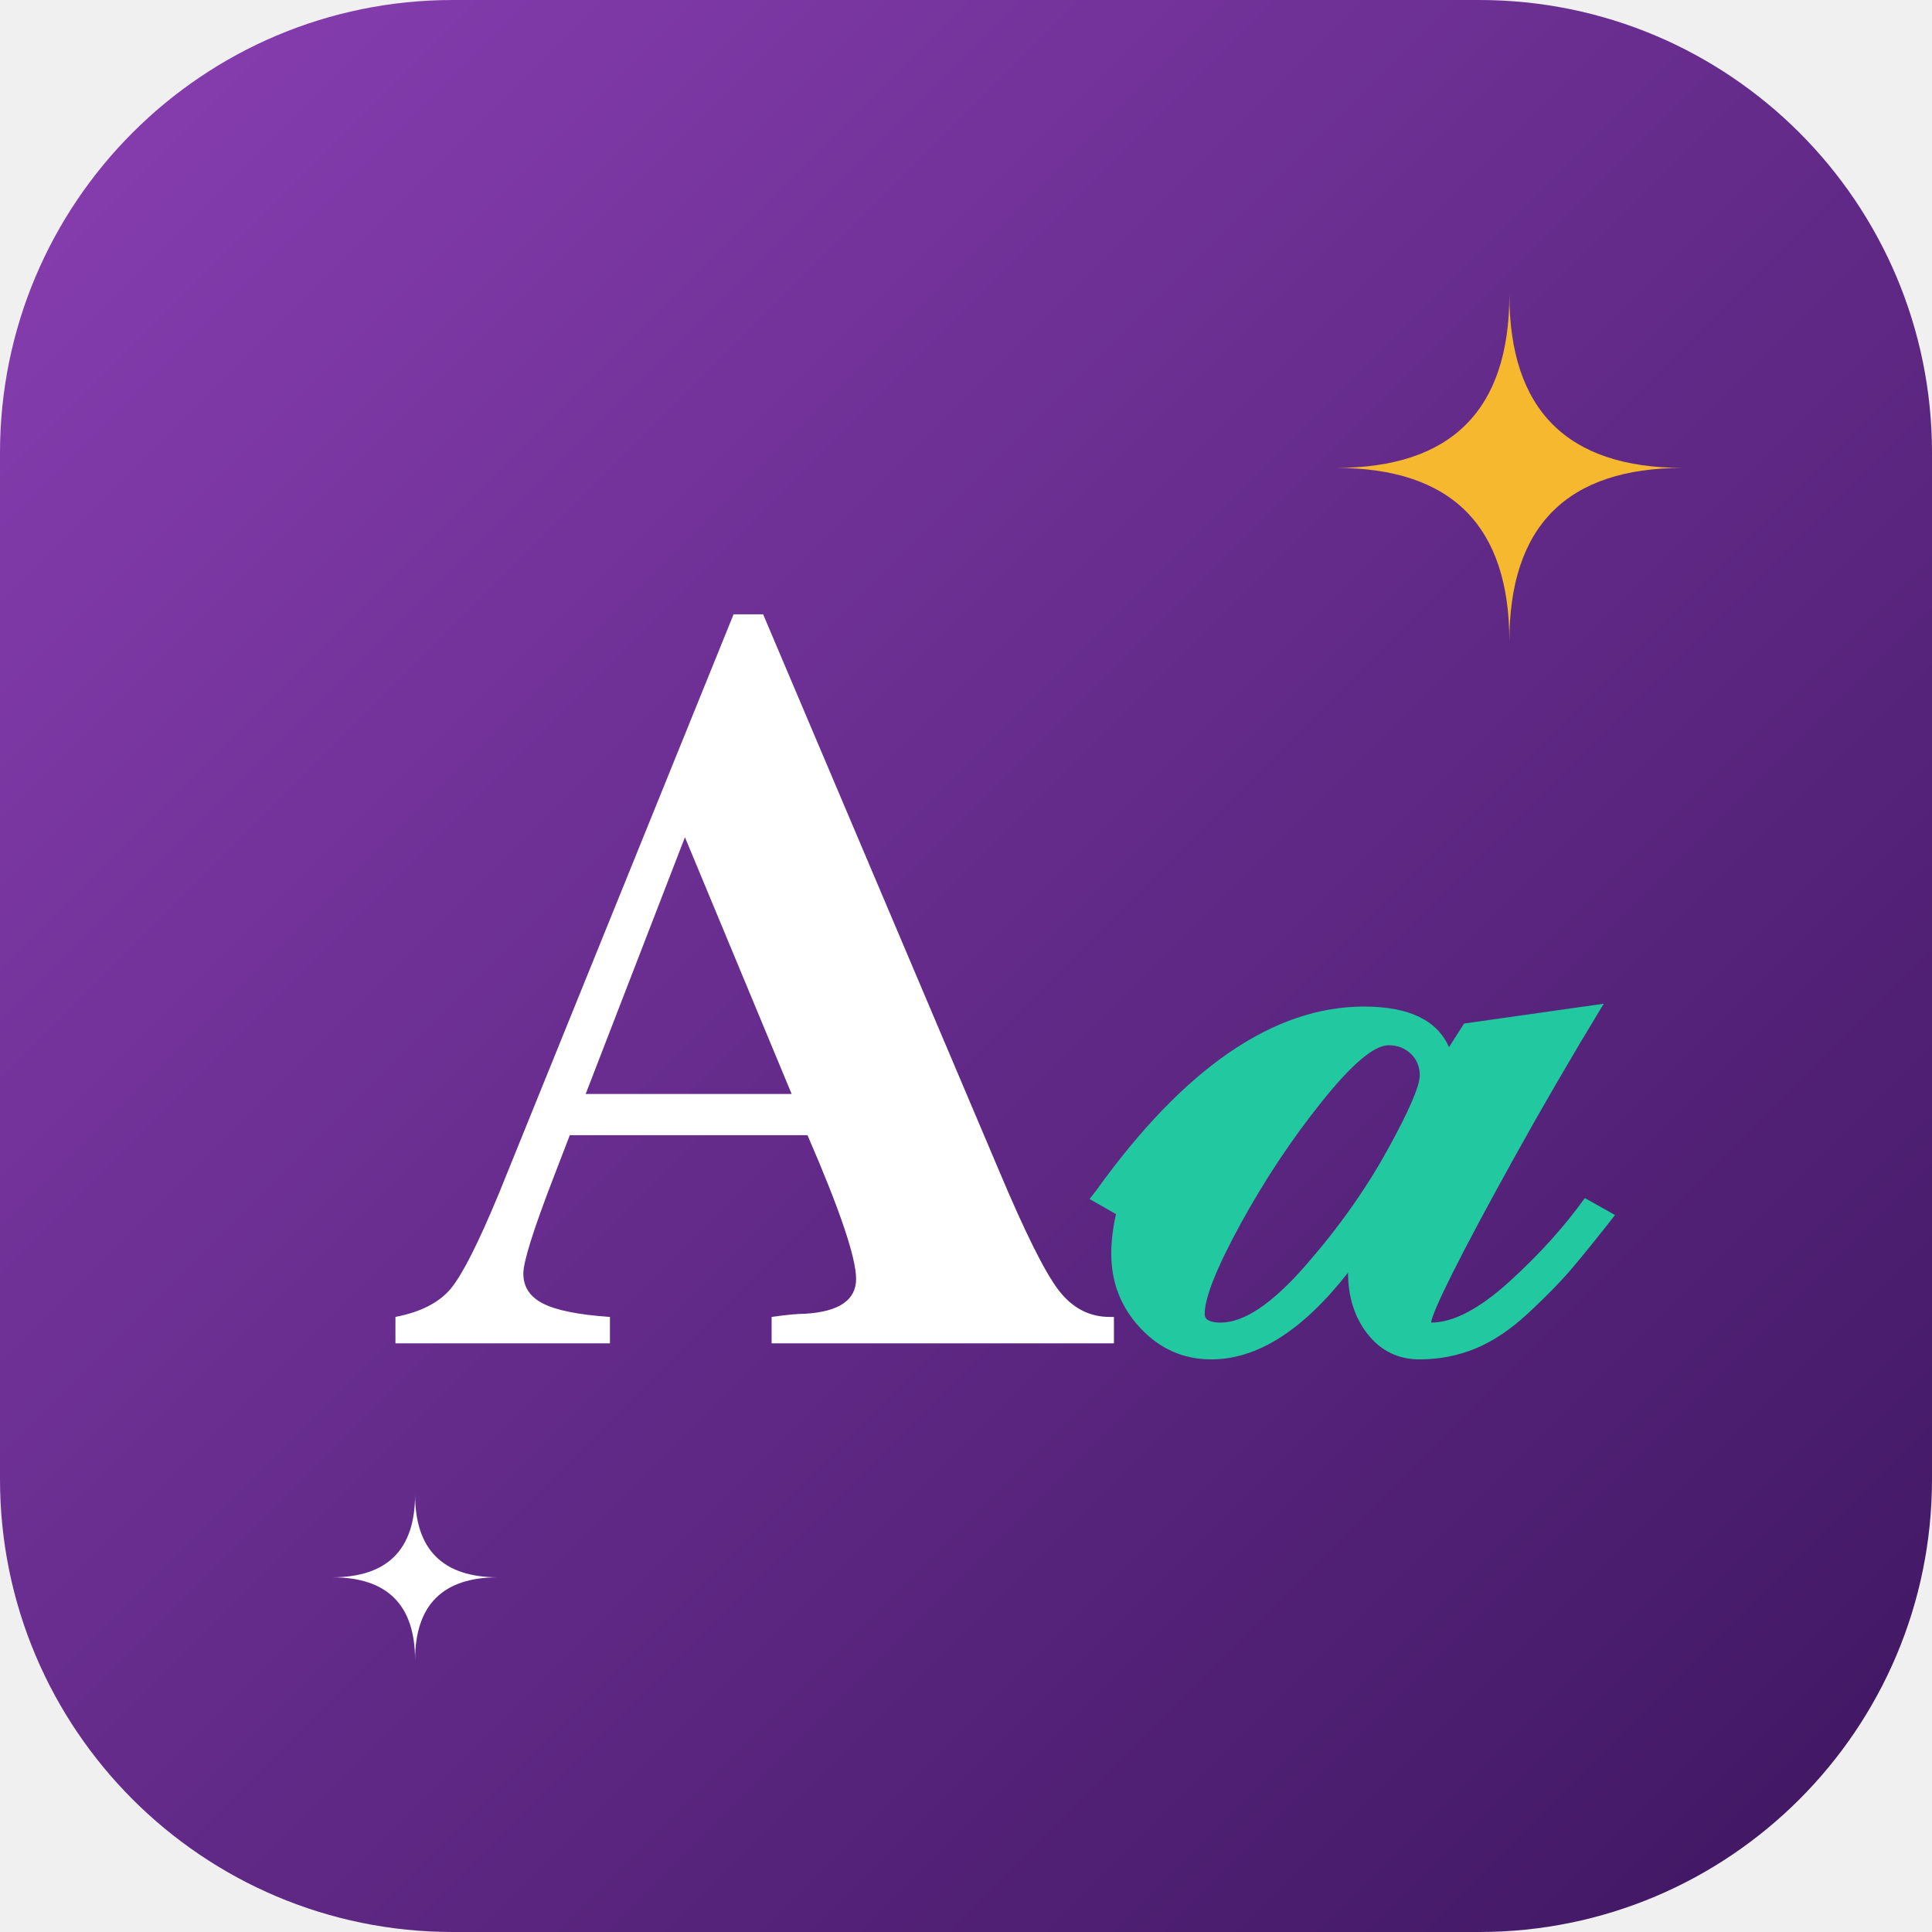
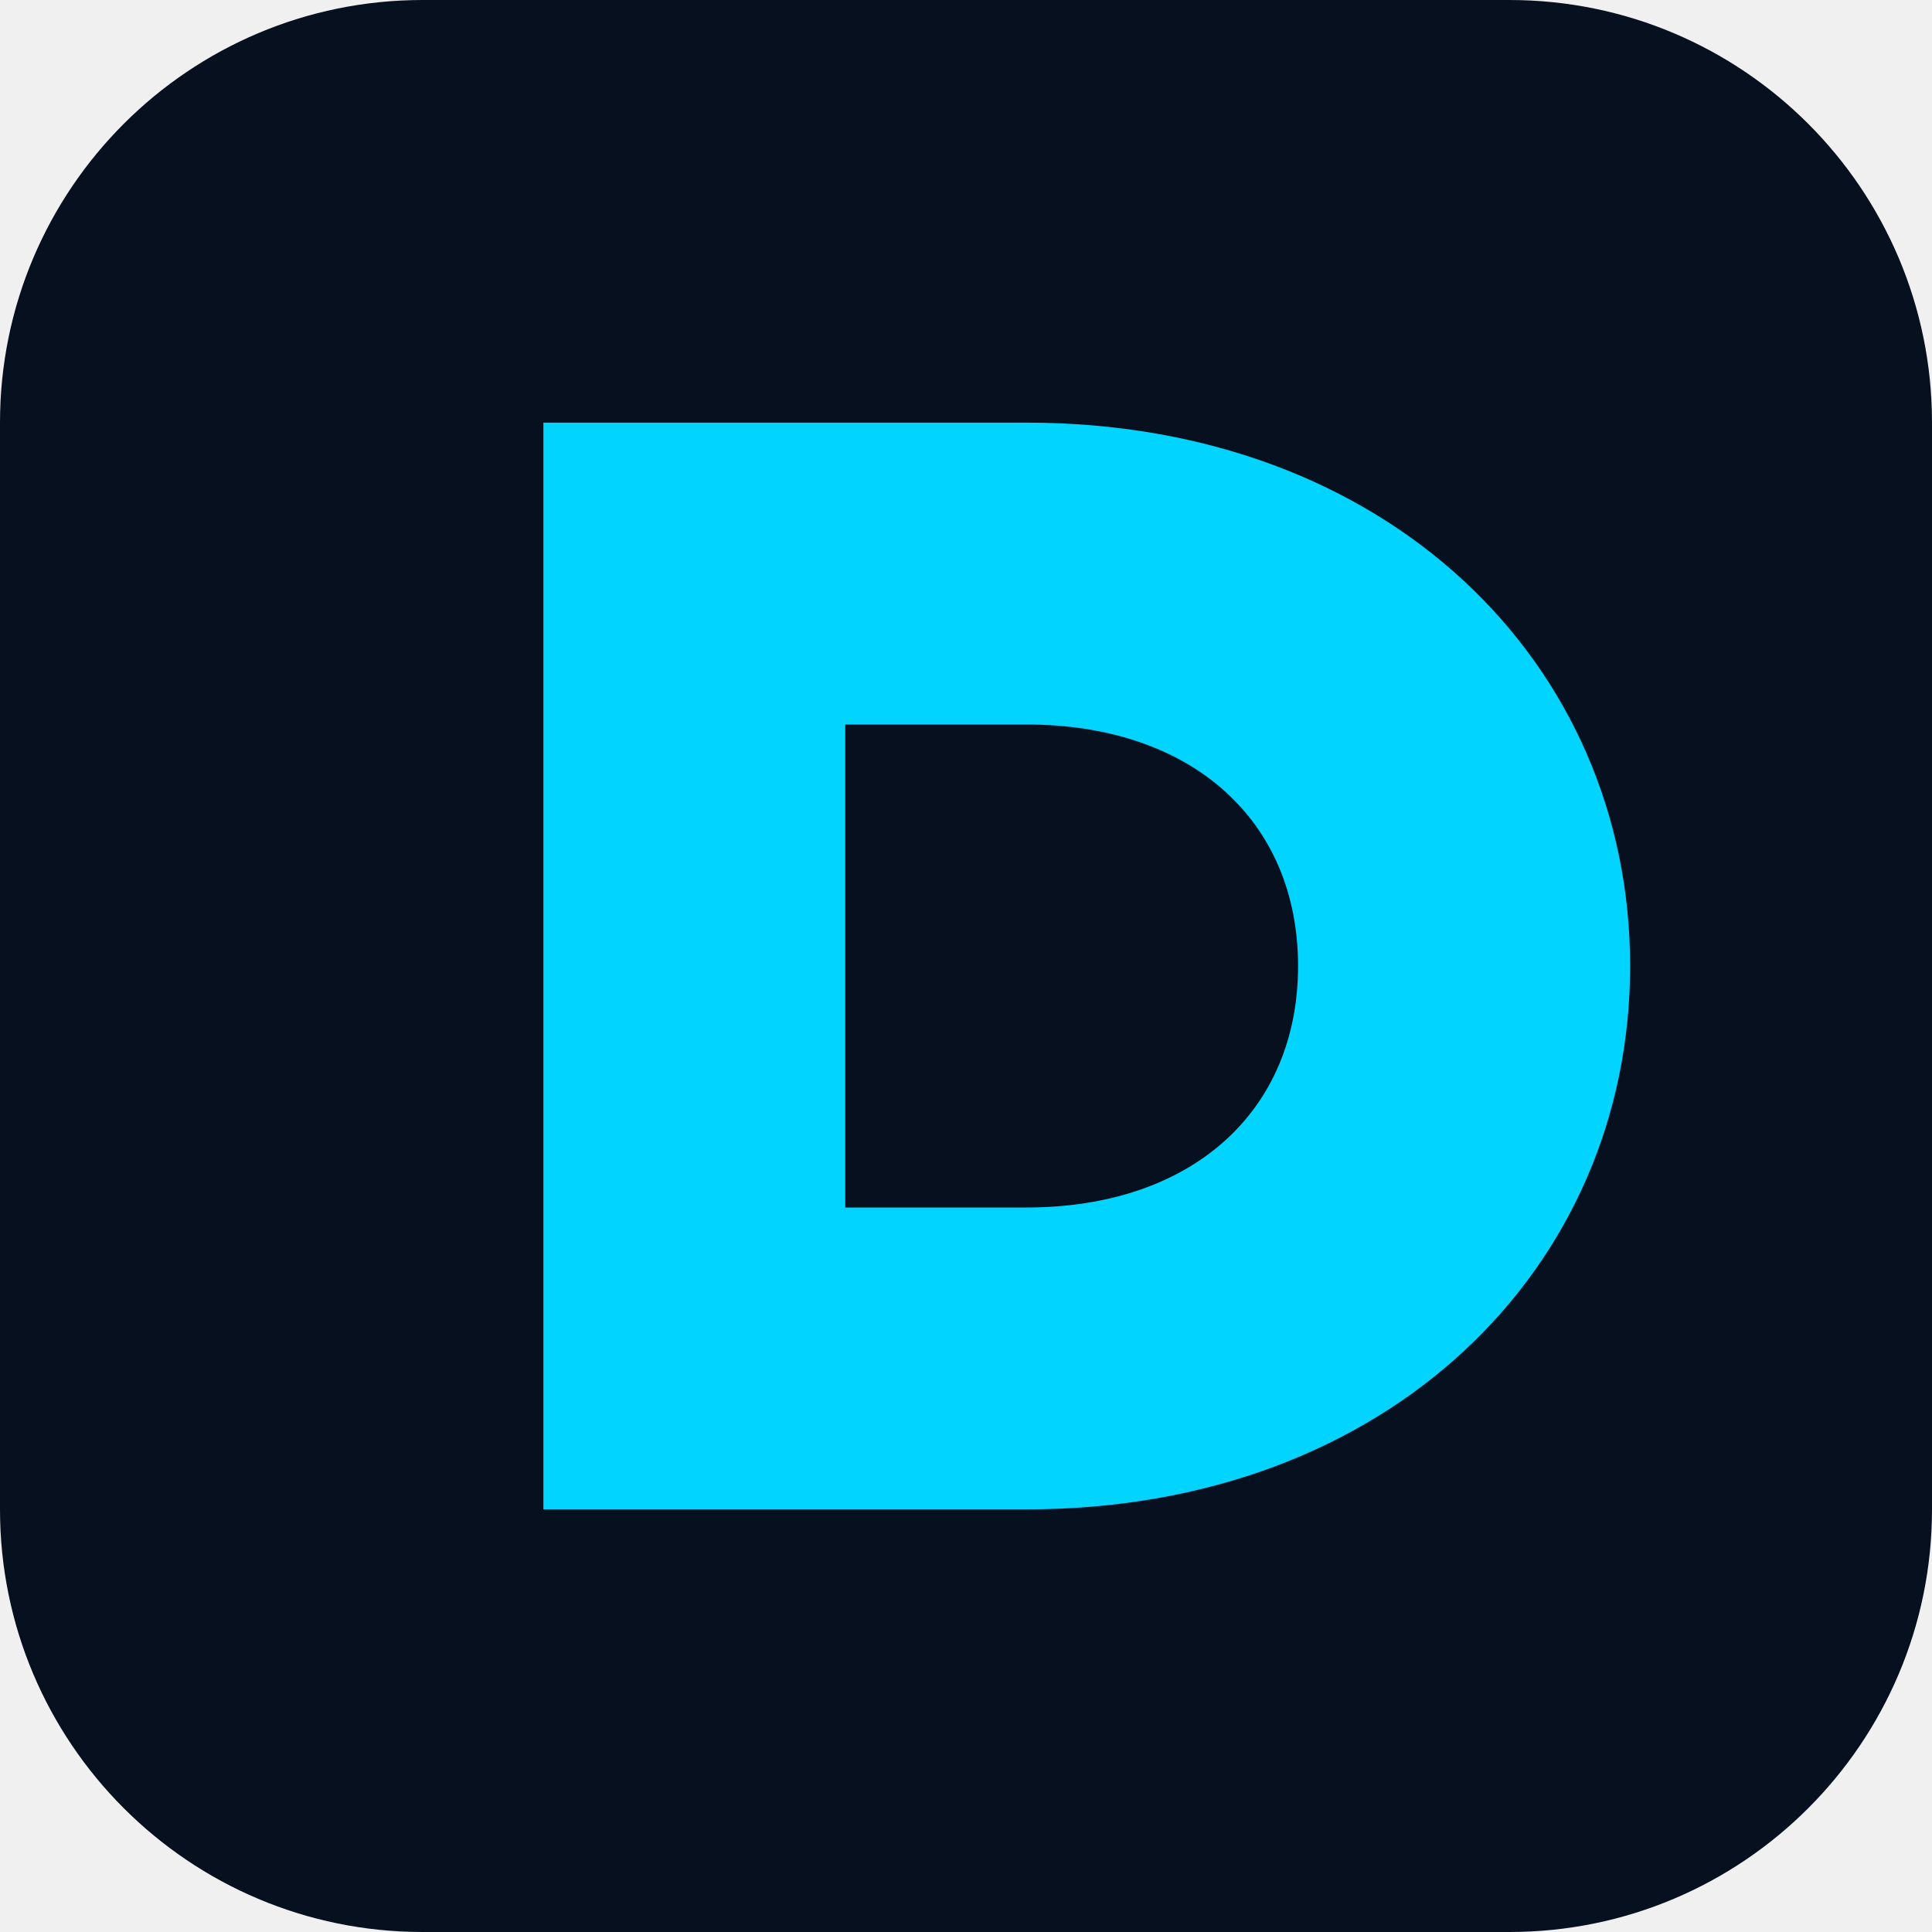
- <svg xmlns="http://www.w3.org/2000/svg" viewBox="0 0 512 512">
-   <defs>
-     <linearGradient id="tile" x1="0" y1="0" x2="1" y2="1">
-       <stop offset="0" stop-color="#8A3FB3" />
-       <stop offset="1" stop-color="#3D1660" />
-     </linearGradient>
-     <linearGradient id="brand" x1="0" y1="0" x2="1" y2="1">
-       <stop offset="0" stop-color="#8A3FB3" />
-       <stop offset="1" stop-color="#5B2280" />
-     </linearGradient>
-     <linearGradient id="accent" x1="0" y1="0" x2="1" y2="0">
-       <stop offset="0" stop-color="#7B33A6" />
-       <stop offset="1" stop-color="#22C9A0" />
-     </linearGradient>
-     <linearGradient id="bg" x1="0" y1="0" x2="1" y2="1">
-       <stop offset="0" stop-color="#FBF6FF" />
-       <stop offset="1" stop-color="#EFFBF7" />
-     </linearGradient>
-     <radialGradient id="glowA" cx="0.5" cy="0.5" r="0.5">
-       <stop offset="0" stop-color="#C69AF0" stop-opacity="0.30" />
-       <stop offset="1" stop-color="#C69AF0" stop-opacity="0" />
-     </radialGradient>
-     <radialGradient id="glowB" cx="0.5" cy="0.5" r="0.5">
-       <stop offset="0" stop-color="#5EE6C4" stop-opacity="0.22" />
-       <stop offset="1" stop-color="#5EE6C4" stop-opacity="0" />
-     </radialGradient>
-     <filter id="shadow" x="-20%" y="-20%" width="140%" height="140%">
-       <feDropShadow dx="0" dy="16" stdDeviation="20" flood-color="#241433" flood-opacity="0.14" />
-     </filter>
-   </defs>
-   <g transform="translate(0,0) scale(1.0)">
-     <rect width="512" height="512" rx="120" fill="url(#tile)" />
-     <text x="200" y="356" text-anchor="middle" font-family="FreeSerif" font-weight="700" font-size="280" fill="#fff">A</text>
-     <text x="362" y="356" text-anchor="middle" font-family="FreeSerif" font-size="250" fill="#22C9A0">𝓪</text>
-     <path d="M400 78 Q400 124 446 124 Q400 124 400 170 Q400 124 354 124 Q400 124 400 78 Z" fill="#F5B82E" />
-     <path d="M110 396 Q110 418 132 418 Q110 418 110 440 Q110 418 88 418 Q110 418 110 396 Z" fill="#fff" />
-   </g>
+ <svg xmlns="http://www.w3.org/2000/svg" viewBox="0 0 64 64" fill="none">
+   <rect width="64" height="64" rx="14" fill="#07101f" />
+   <path d="M18 14h16c12 0 20 8 20 18s-8 18-20 18H18V14z" fill="#00d4ff" />
+   <path d="M28 24h6c5.5 0 9 3.2 9 8s-3.5 8-9 8h-6V24z" fill="#07101f" />
</svg>
